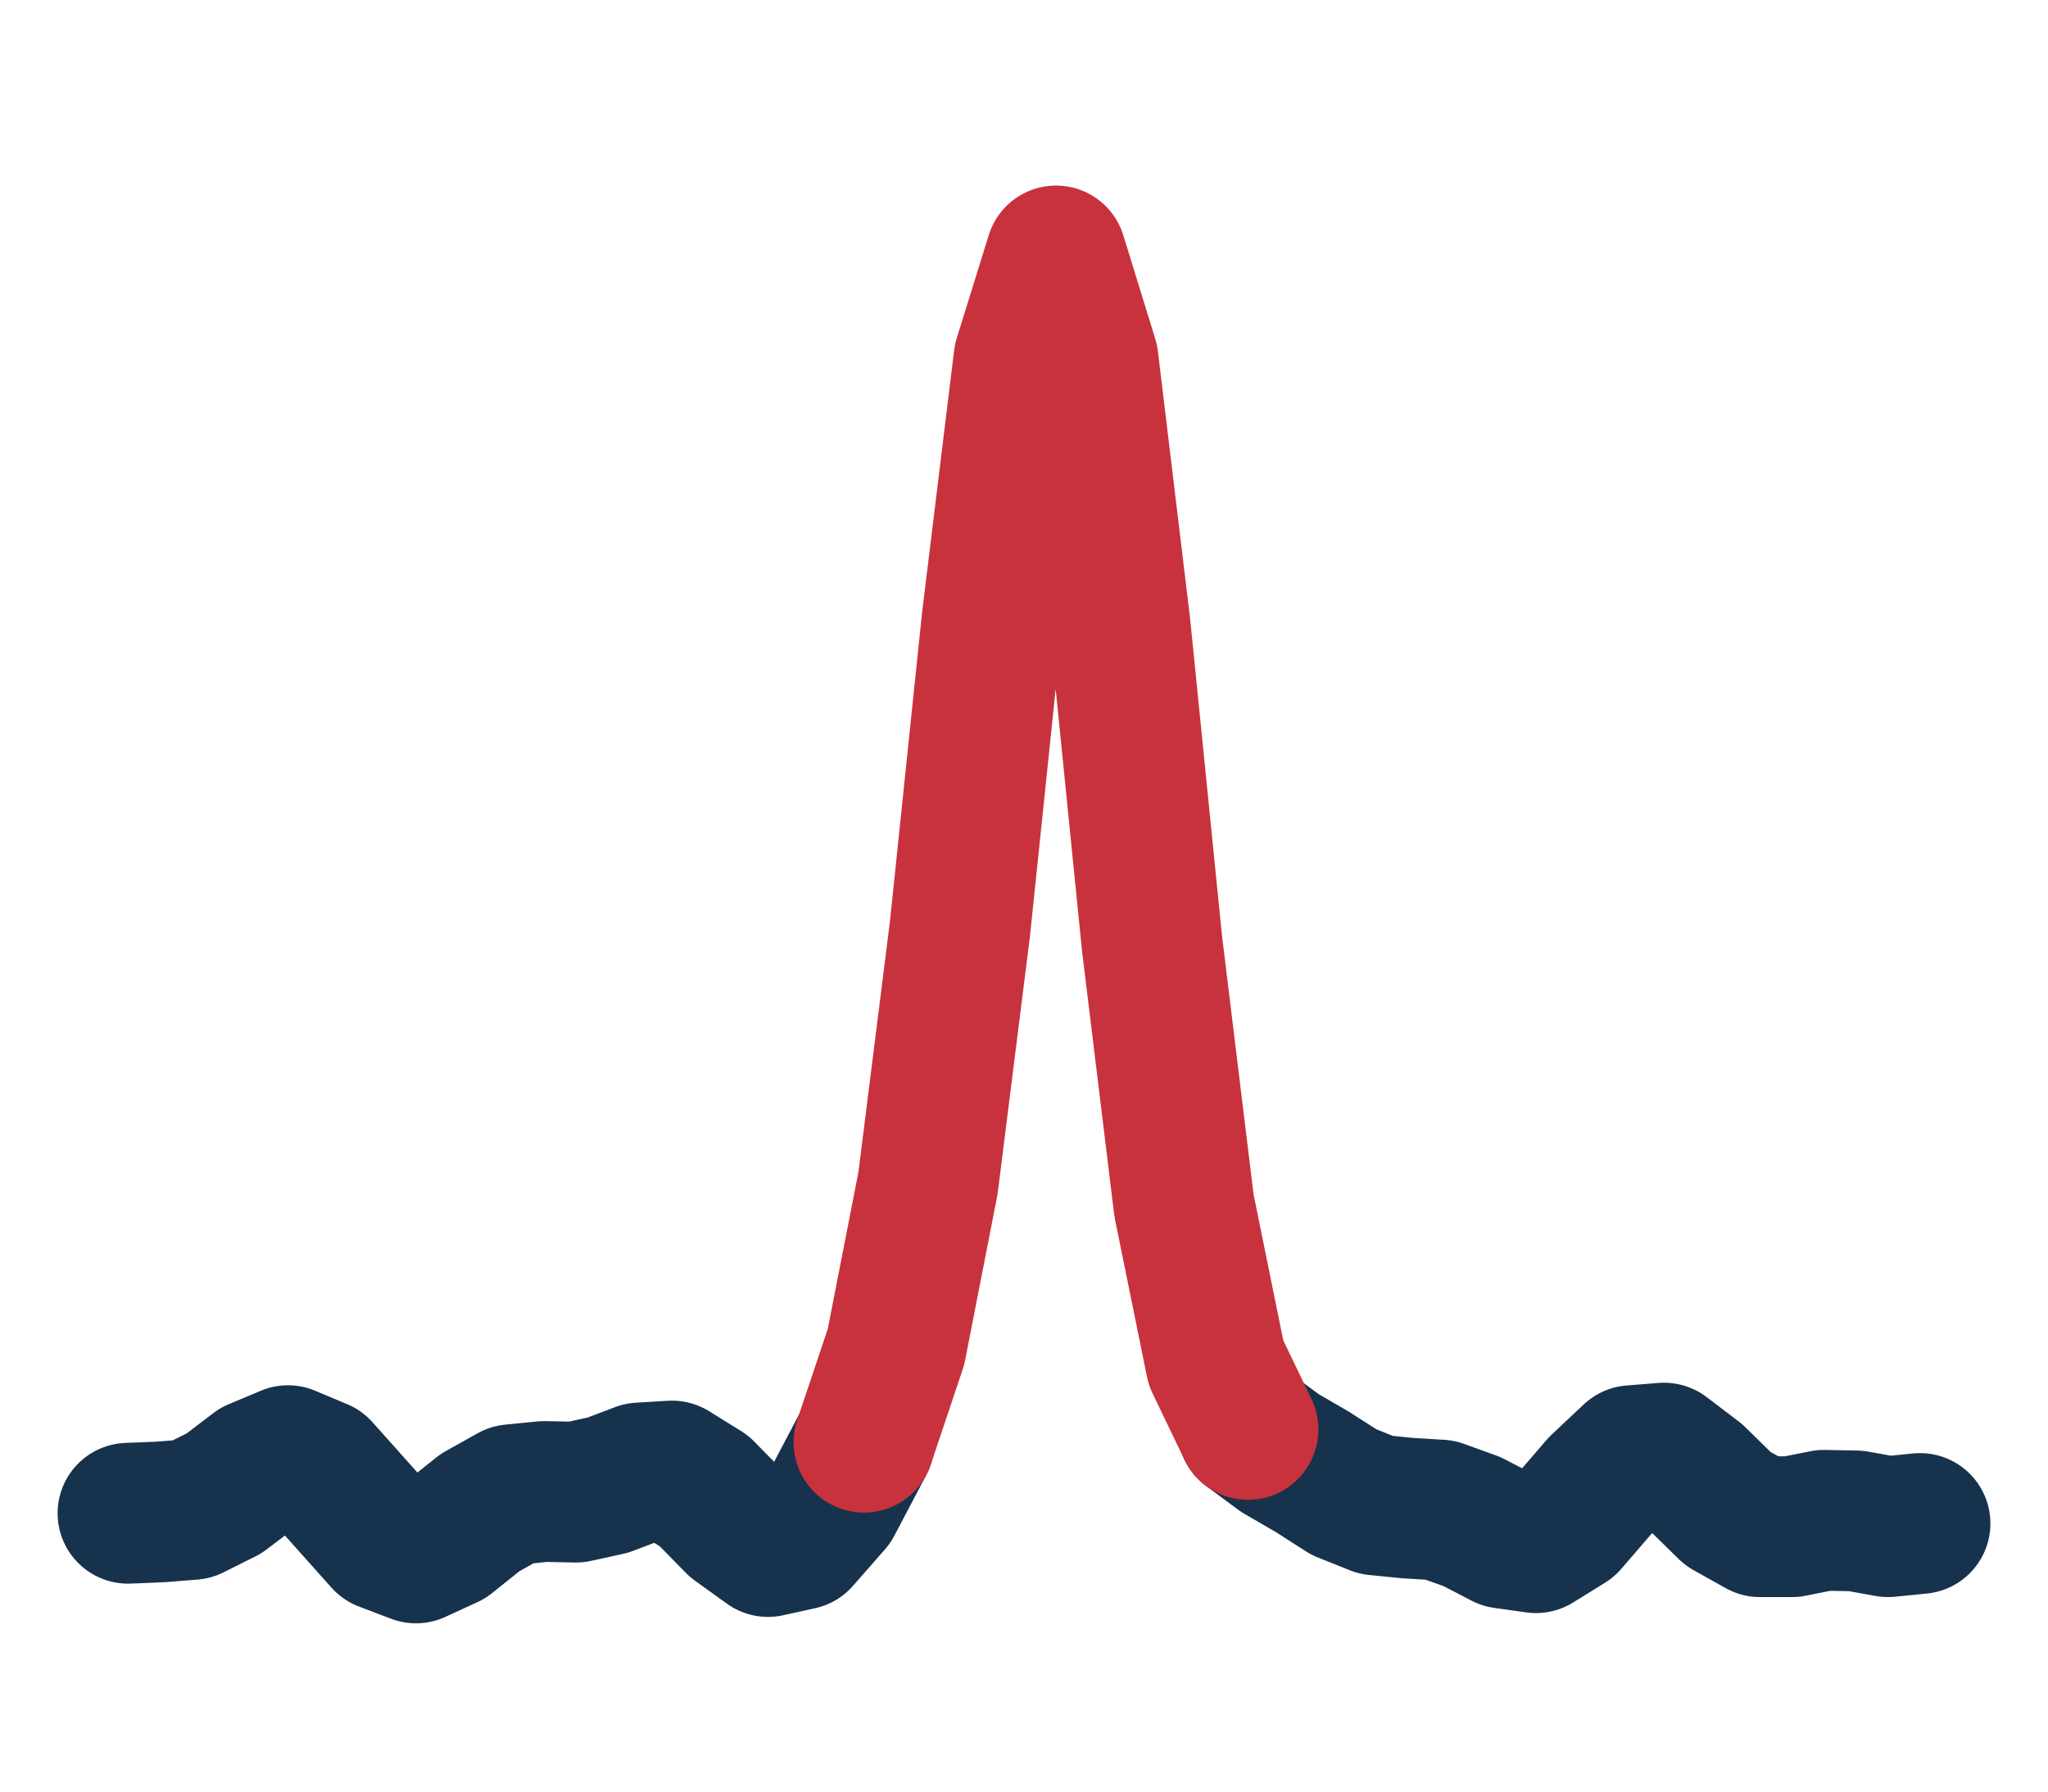
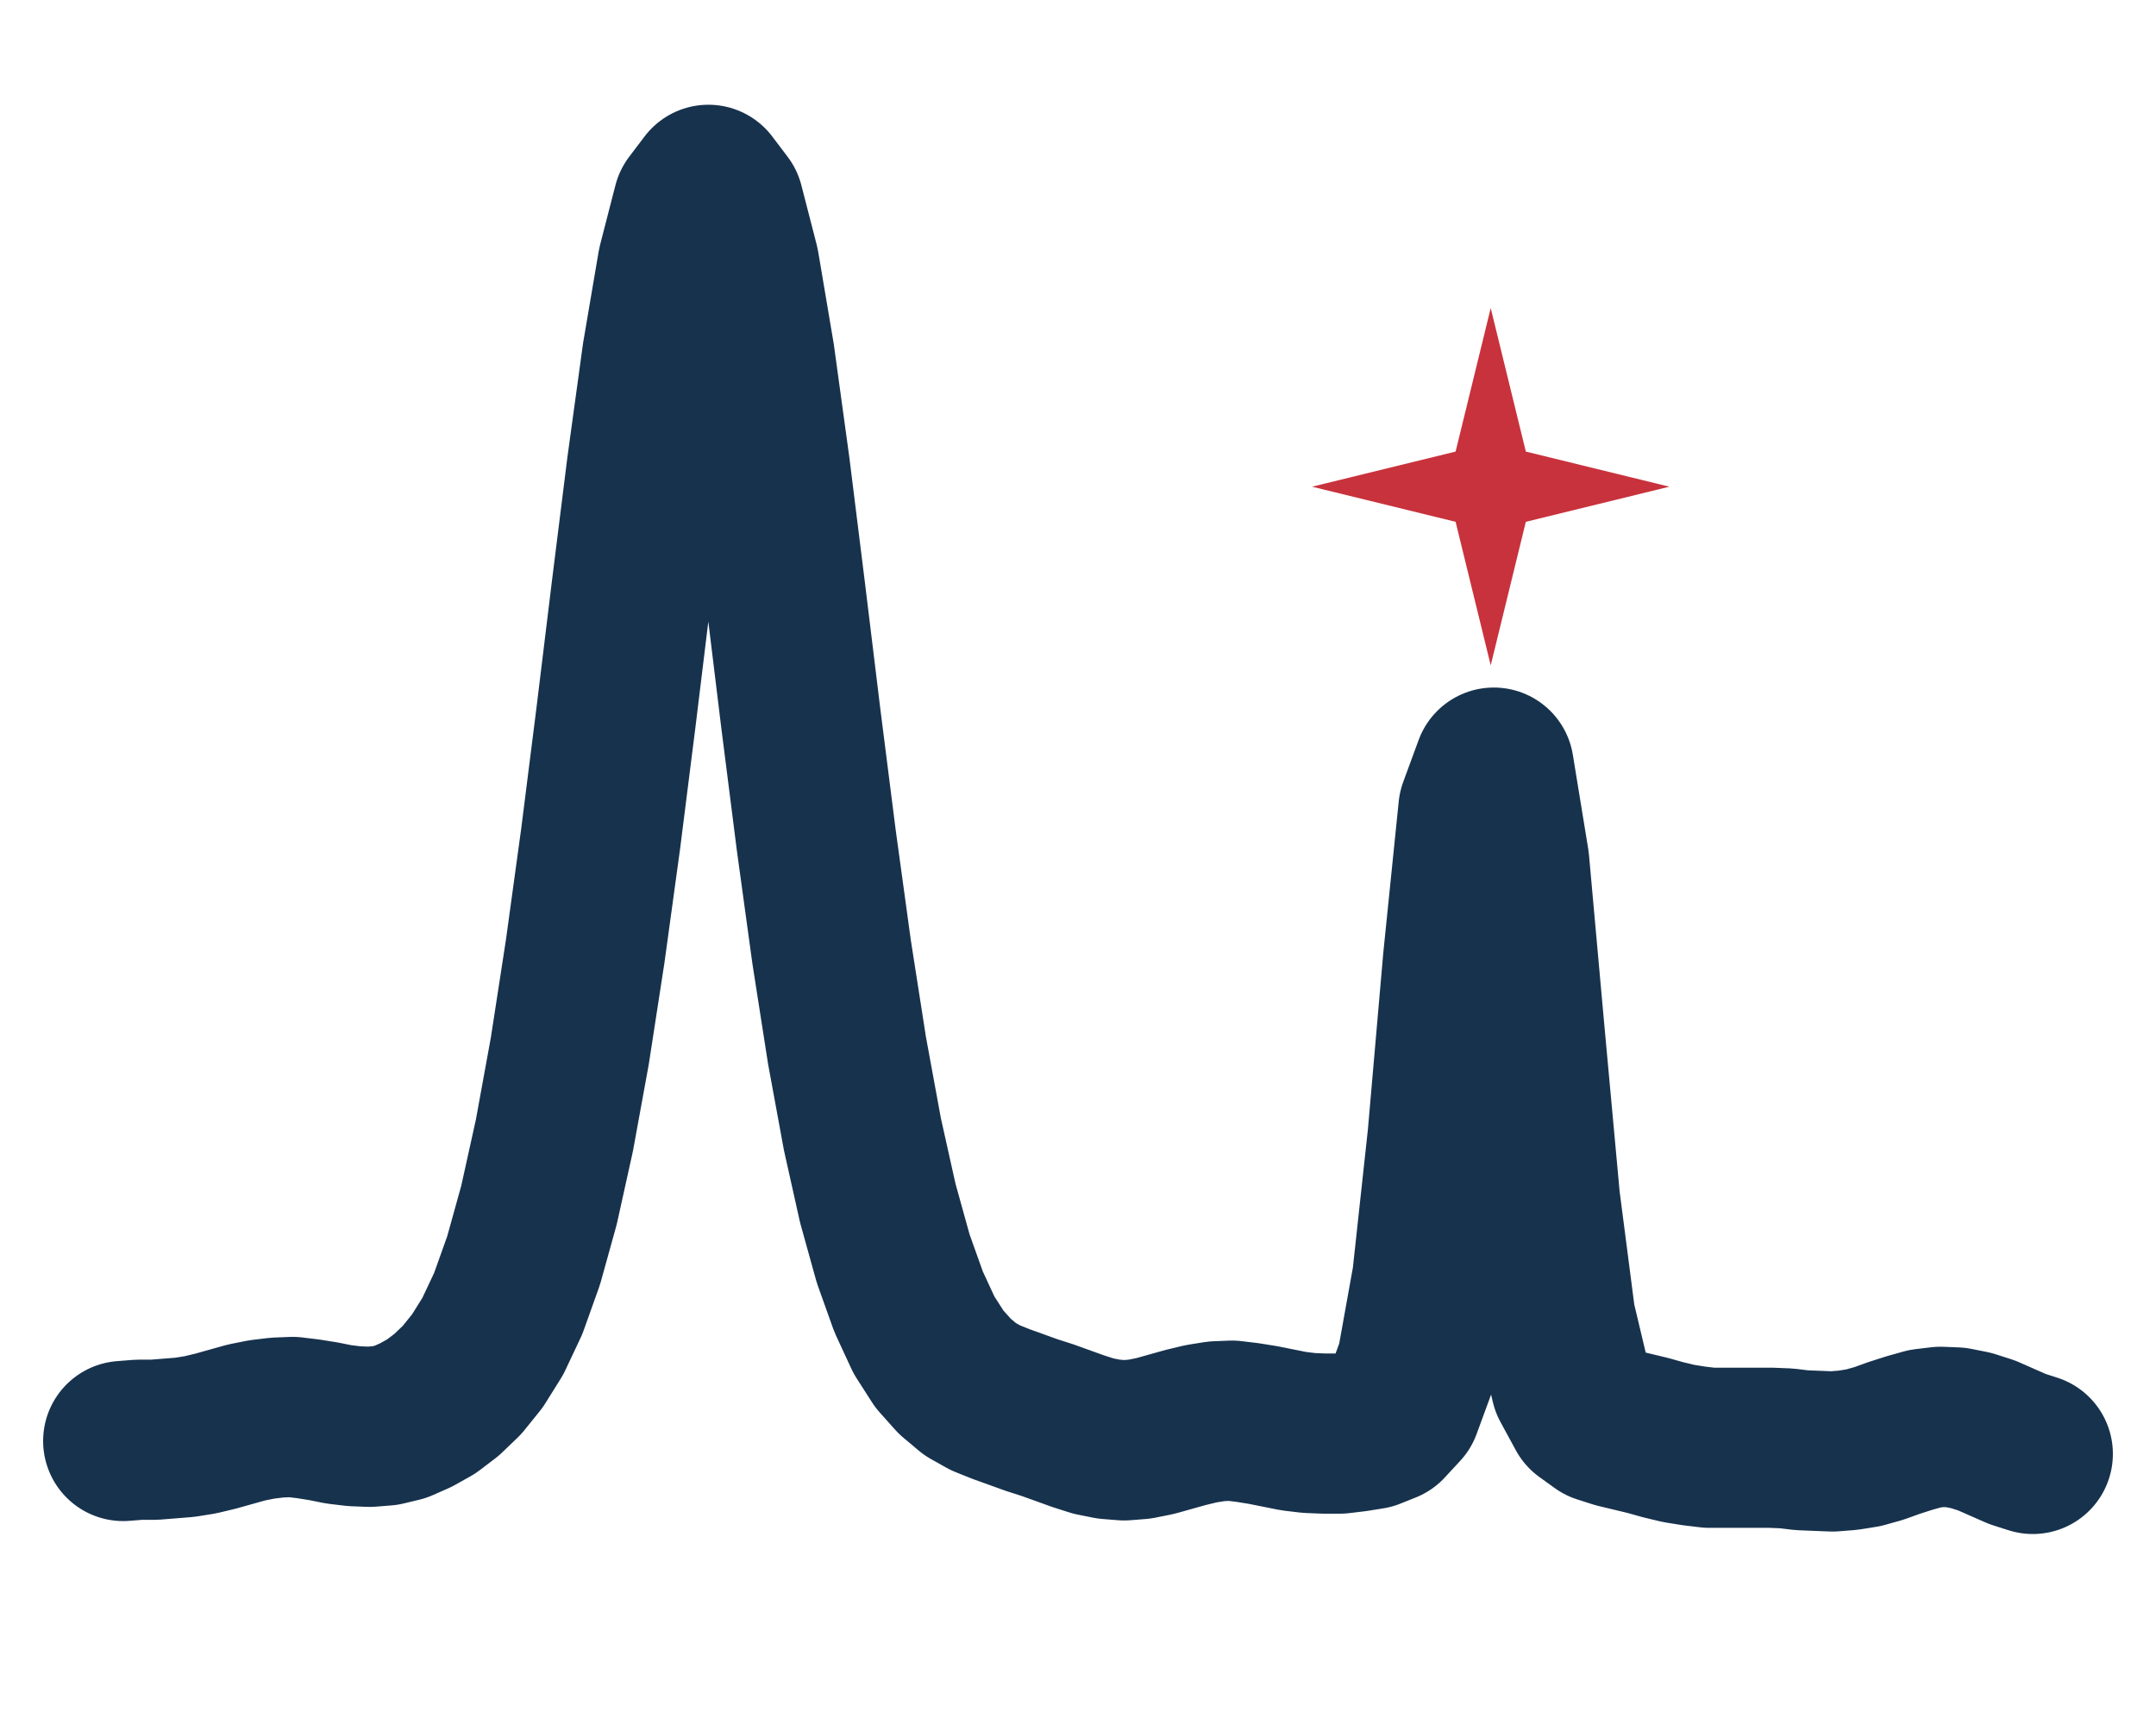
- <svg xmlns="http://www.w3.org/2000/svg" viewBox="0 0 32 28" width="32" height="28" role="img" aria-label="Astronomical Intelligence">
-   <g fill="none" stroke-linecap="round" stroke-linejoin="round" stroke-width="2.2">
-     <polyline points="2.0,23.65 2.5,23.63 3.0,23.59 3.5,23.34 4.0,22.96 4.5,22.75 5.0,22.96 5.5,23.52 6.0,24.08 6.5,24.27 7.0,24.04 7.5,23.64 8.0,23.36 8.5,23.31 9.0,23.32 9.5,23.21 10.0,23.02 10.5,22.99 11.0,23.30 11.5,23.81 12.0,24.17 12.5,24.06 13.0,23.49 13.5,22.54" stroke="#17324D" />
-     <polyline points="19.5,22.34 20.0,22.71 20.5,23.00 21.0,23.32 21.5,23.52 22.0,23.57 22.5,23.60 23.0,23.78 23.5,24.04 24.0,24.11 24.5,23.80 25.0,23.22 25.5,22.75 26.0,22.71 26.5,23.09 27.0,23.58 27.5,23.86 28.0,23.86 28.5,23.76 29.0,23.77 29.5,23.86 30.0,23.81" stroke="#17324D" />
-     <polyline points="13.5,22.54 14.0,21.05 14.5,18.49 15.0,14.51 15.5,9.70 16.0,5.61 16.5,4.00 17.0,5.62 17.5,9.77 18.0,14.74 18.5,18.84 19.0,21.30 19.5,22.34" stroke="#C8323C" />
-   </g>
+ <svg xmlns="http://www.w3.org/2000/svg" viewBox="0 0 35 28" width="35" height="28" role="img" aria-label="Astronomical Intelligence">
+   <polyline points="2.00,23.39 2.25,23.37 2.50,23.37 2.75,23.35 3.00,23.33 3.25,23.29 3.50,23.23 3.75,23.16 4.00,23.09 4.25,23.04 4.50,23.01 4.75,23.00 5.00,23.03 5.25,23.07 5.50,23.12 5.75,23.15 6.00,23.16 6.25,23.14 6.50,23.08 6.75,22.97 7.00,22.83 7.25,22.64 7.50,22.40 7.75,22.09 8.00,21.69 8.25,21.16 8.50,20.46 8.75,19.56 9.00,18.43 9.25,17.06 9.50,15.44 9.75,13.62 10.00,11.64 10.25,9.59 10.50,7.59 10.75,5.77 11.00,4.30 11.25,3.33 11.50,3.00 11.75,3.33 12.00,4.30 12.25,5.78 12.50,7.60 12.75,9.61 13.00,11.66 13.25,13.63 13.50,15.45 13.75,17.05 14.00,18.41 14.25,19.53 14.50,20.43 14.75,21.13 15.00,21.67 15.25,22.06 15.50,22.34 15.75,22.55 16.00,22.69 16.25,22.79 16.50,22.88 16.75,22.97 17.00,23.05 17.25,23.14 17.50,23.23 17.75,23.31 18.00,23.36 18.25,23.38 18.50,23.36 18.75,23.31 19.00,23.24 19.25,23.17 19.50,23.11 19.75,23.07 20.00,23.06 20.25,23.09 20.50,23.13 20.75,23.18 21.00,23.23 21.25,23.26 21.50,23.27 21.75,23.27 22.00,23.24 22.25,23.20 22.50,23.10 22.75,22.83 23.00,22.15 23.25,20.76 23.50,18.46 23.75,15.59 24.00,13.14 24.25,12.46 24.50,13.99 24.75,16.76 25.00,19.48 25.25,21.41 25.50,22.46 25.75,22.92 26.00,23.10 26.25,23.18 26.50,23.24 26.75,23.30 27.00,23.37 27.25,23.43 27.50,23.47 27.75,23.50 28.00,23.50 28.25,23.50 28.50,23.50 28.75,23.50 29.00,23.51 29.25,23.54 29.50,23.55 29.75,23.56 30.00,23.54 30.25,23.50 30.50,23.43 30.75,23.34 31.00,23.26 31.25,23.19 31.50,23.16 31.75,23.17 32.00,23.22 32.25,23.30 32.50,23.41 32.75,23.52 33.00,23.60" fill="none" stroke="#17324D" stroke-width="2.6" stroke-linecap="round" stroke-linejoin="round" />
+   <polygon points="24.20,5.00 24.77,7.33 27.10,7.90 24.77,8.47 24.20,10.80 23.63,8.47 21.30,7.90 23.63,7.33" fill="#C8323C" />
</svg>
